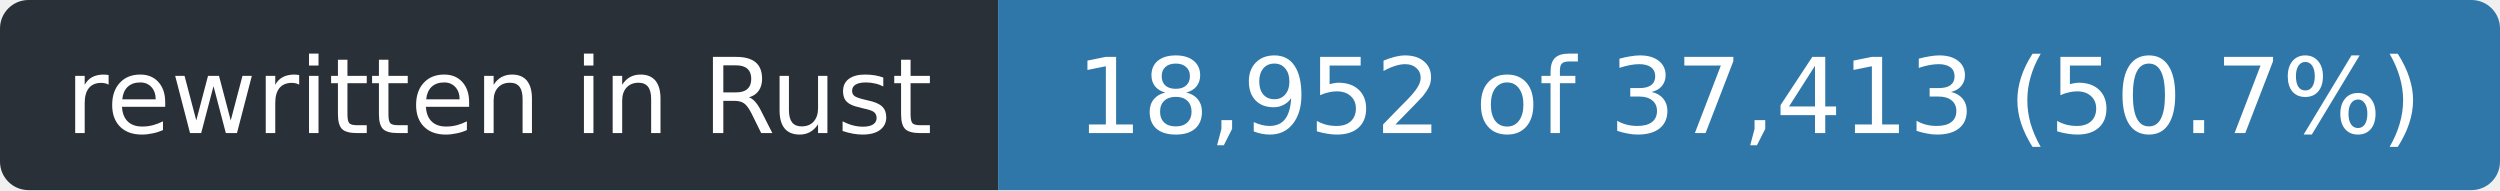
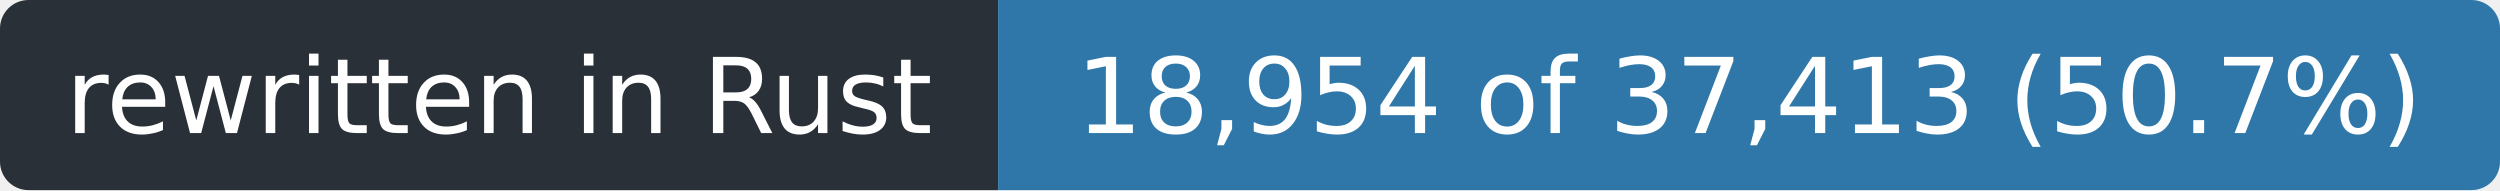
- <svg xmlns="http://www.w3.org/2000/svg" width="263" height="20" role="img" aria-label="rewritten in Rust: 18,952 of 37,413 (50.7%)">
+ <svg xmlns="http://www.w3.org/2000/svg" width="263" height="20" role="img" aria-label="rewritten in Rust: 18,954 of 37,413 (50.7%)">
  <clipPath id="r">
    <rect width="263" height="20" rx="3" />
  </clipPath>
  <g clip-path="url(#r)">
    <rect width="105" height="20" fill="#2a3038" />
    <rect x="105" width="158" height="20" fill="#2f77a8" />
  </g>
  <g fill="#fff" font-family="Verdana,Geneva,DejaVu Sans,sans-serif" font-size="11" text-anchor="middle">
    <text x="52.5" y="14" textLength="93">rewritten in Rust</text>
-     <text x="184.0" y="14" textLength="146">18,952 of 37,413 (50.7%)</text>
+     <text x="184.0" y="14" textLength="146">18,954 of 37,413 (50.7%)</text>
  </g>
</svg>
